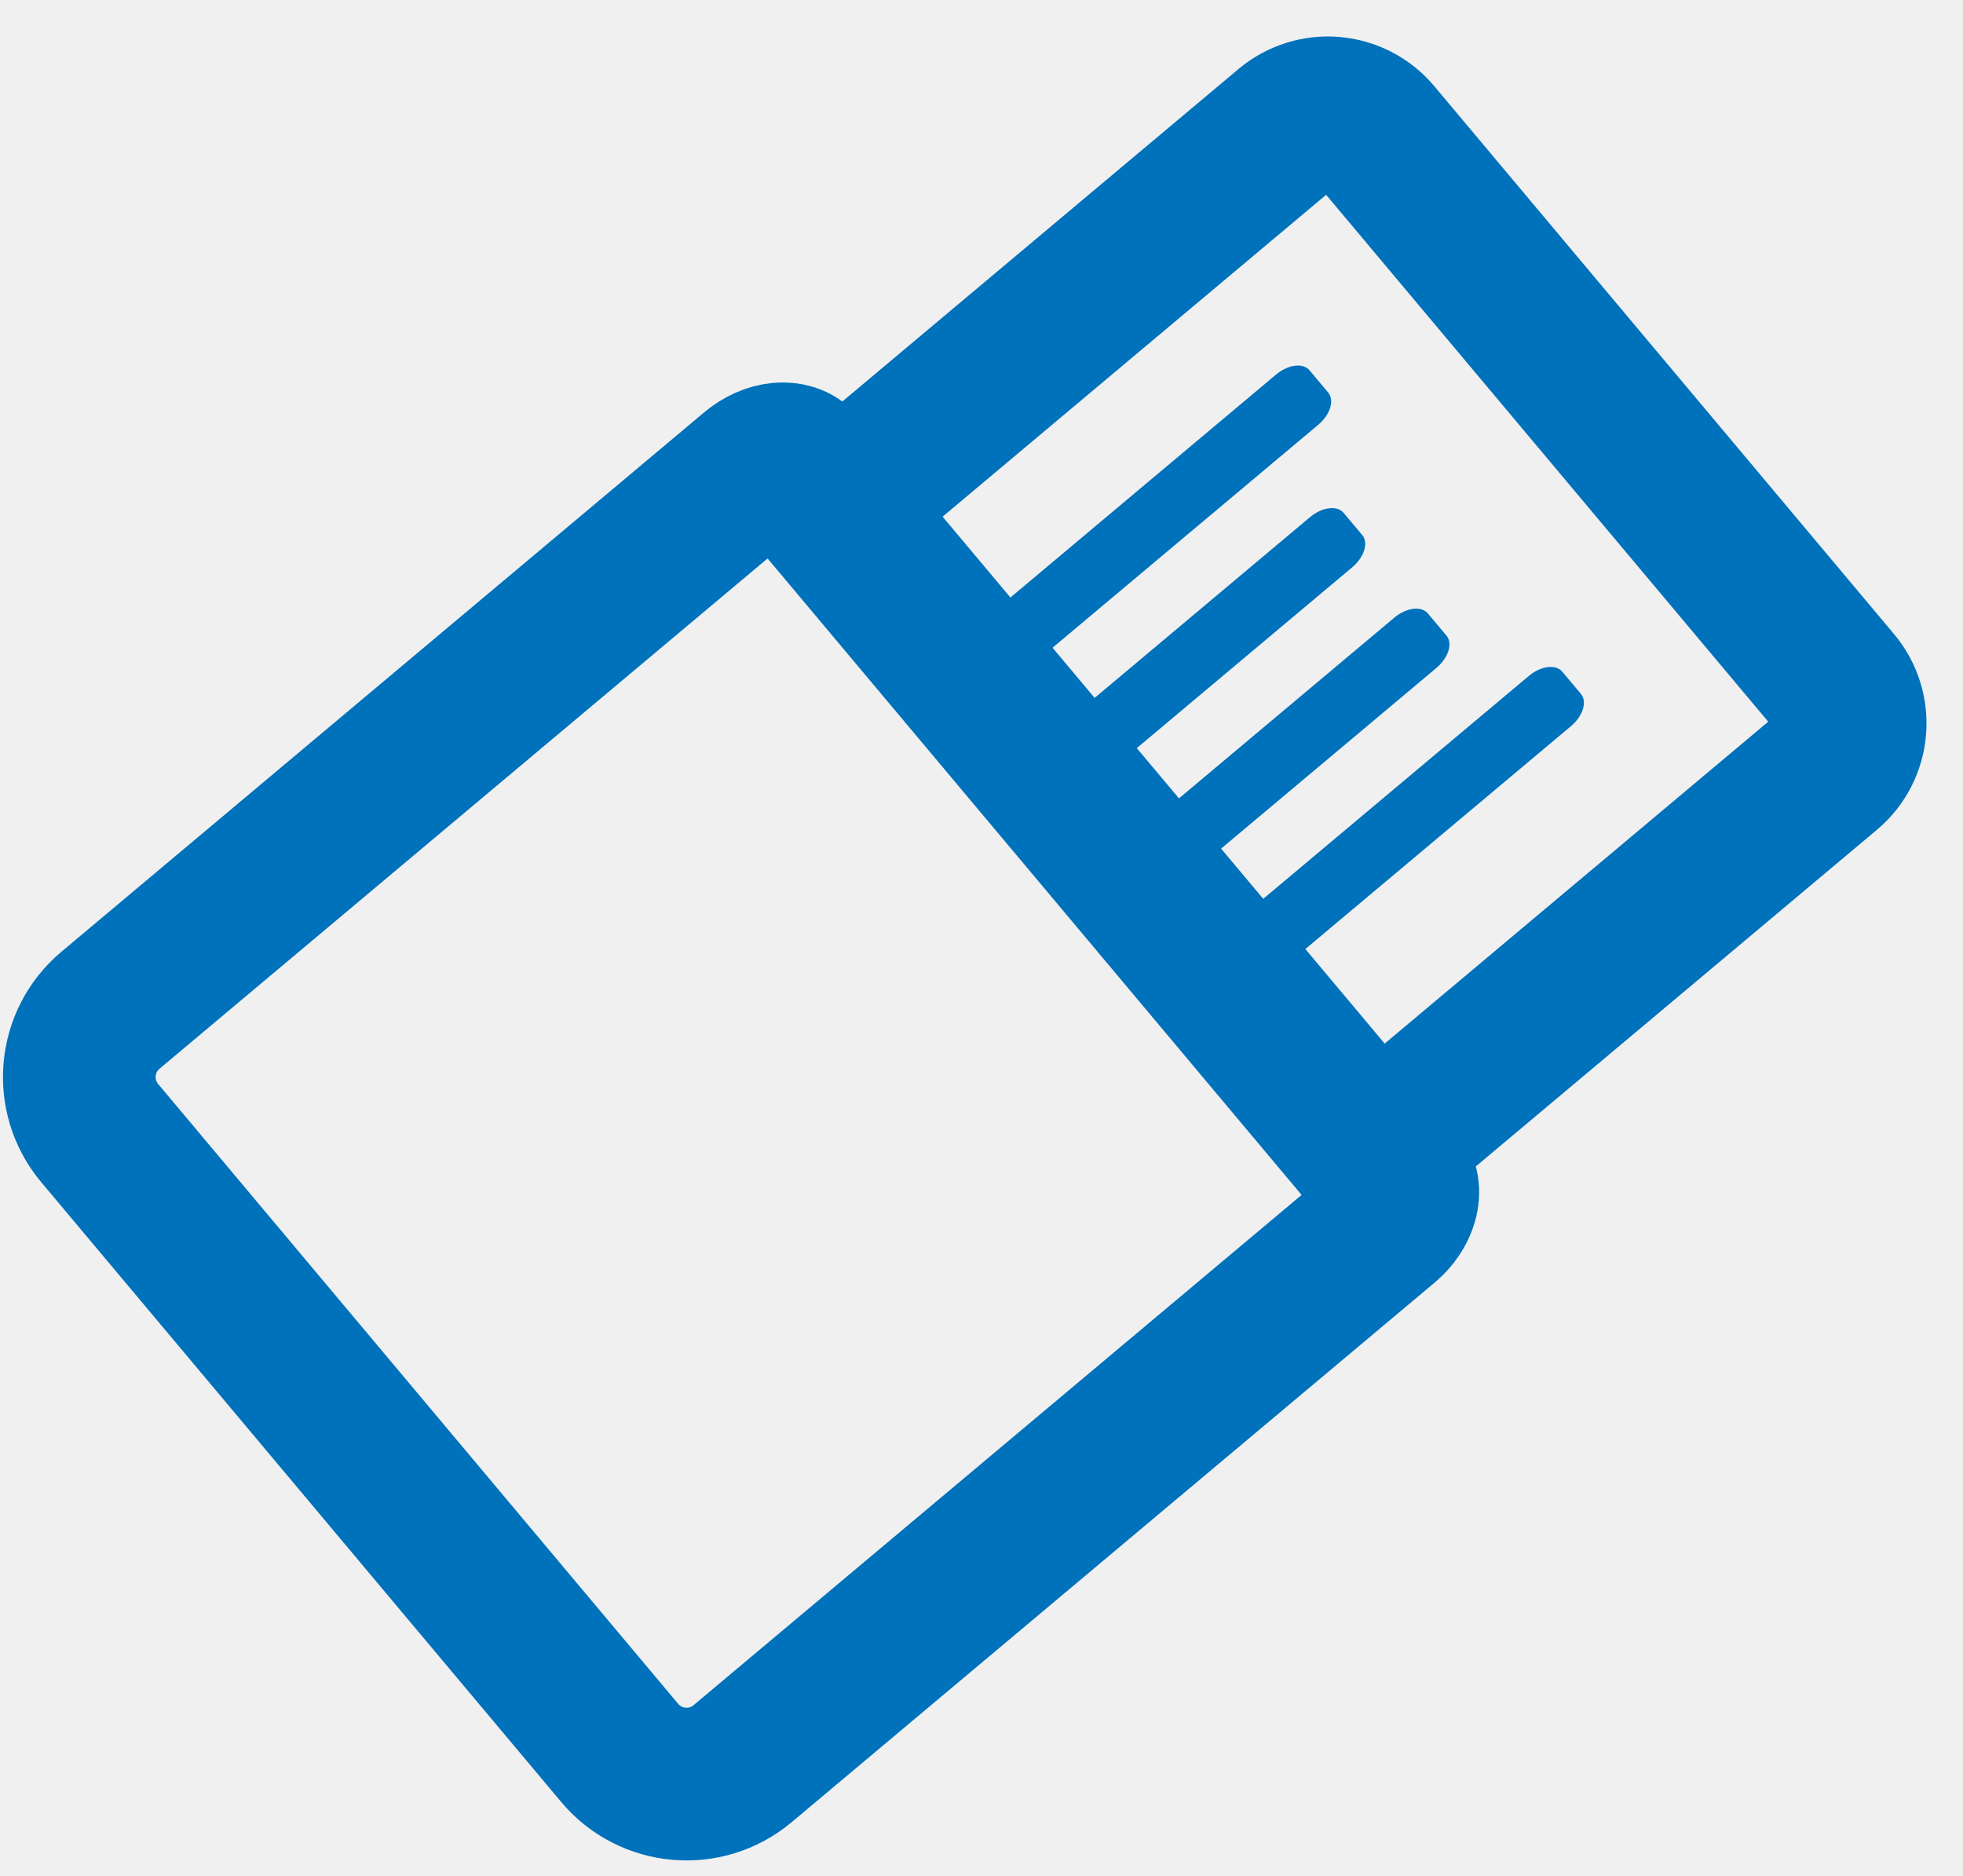
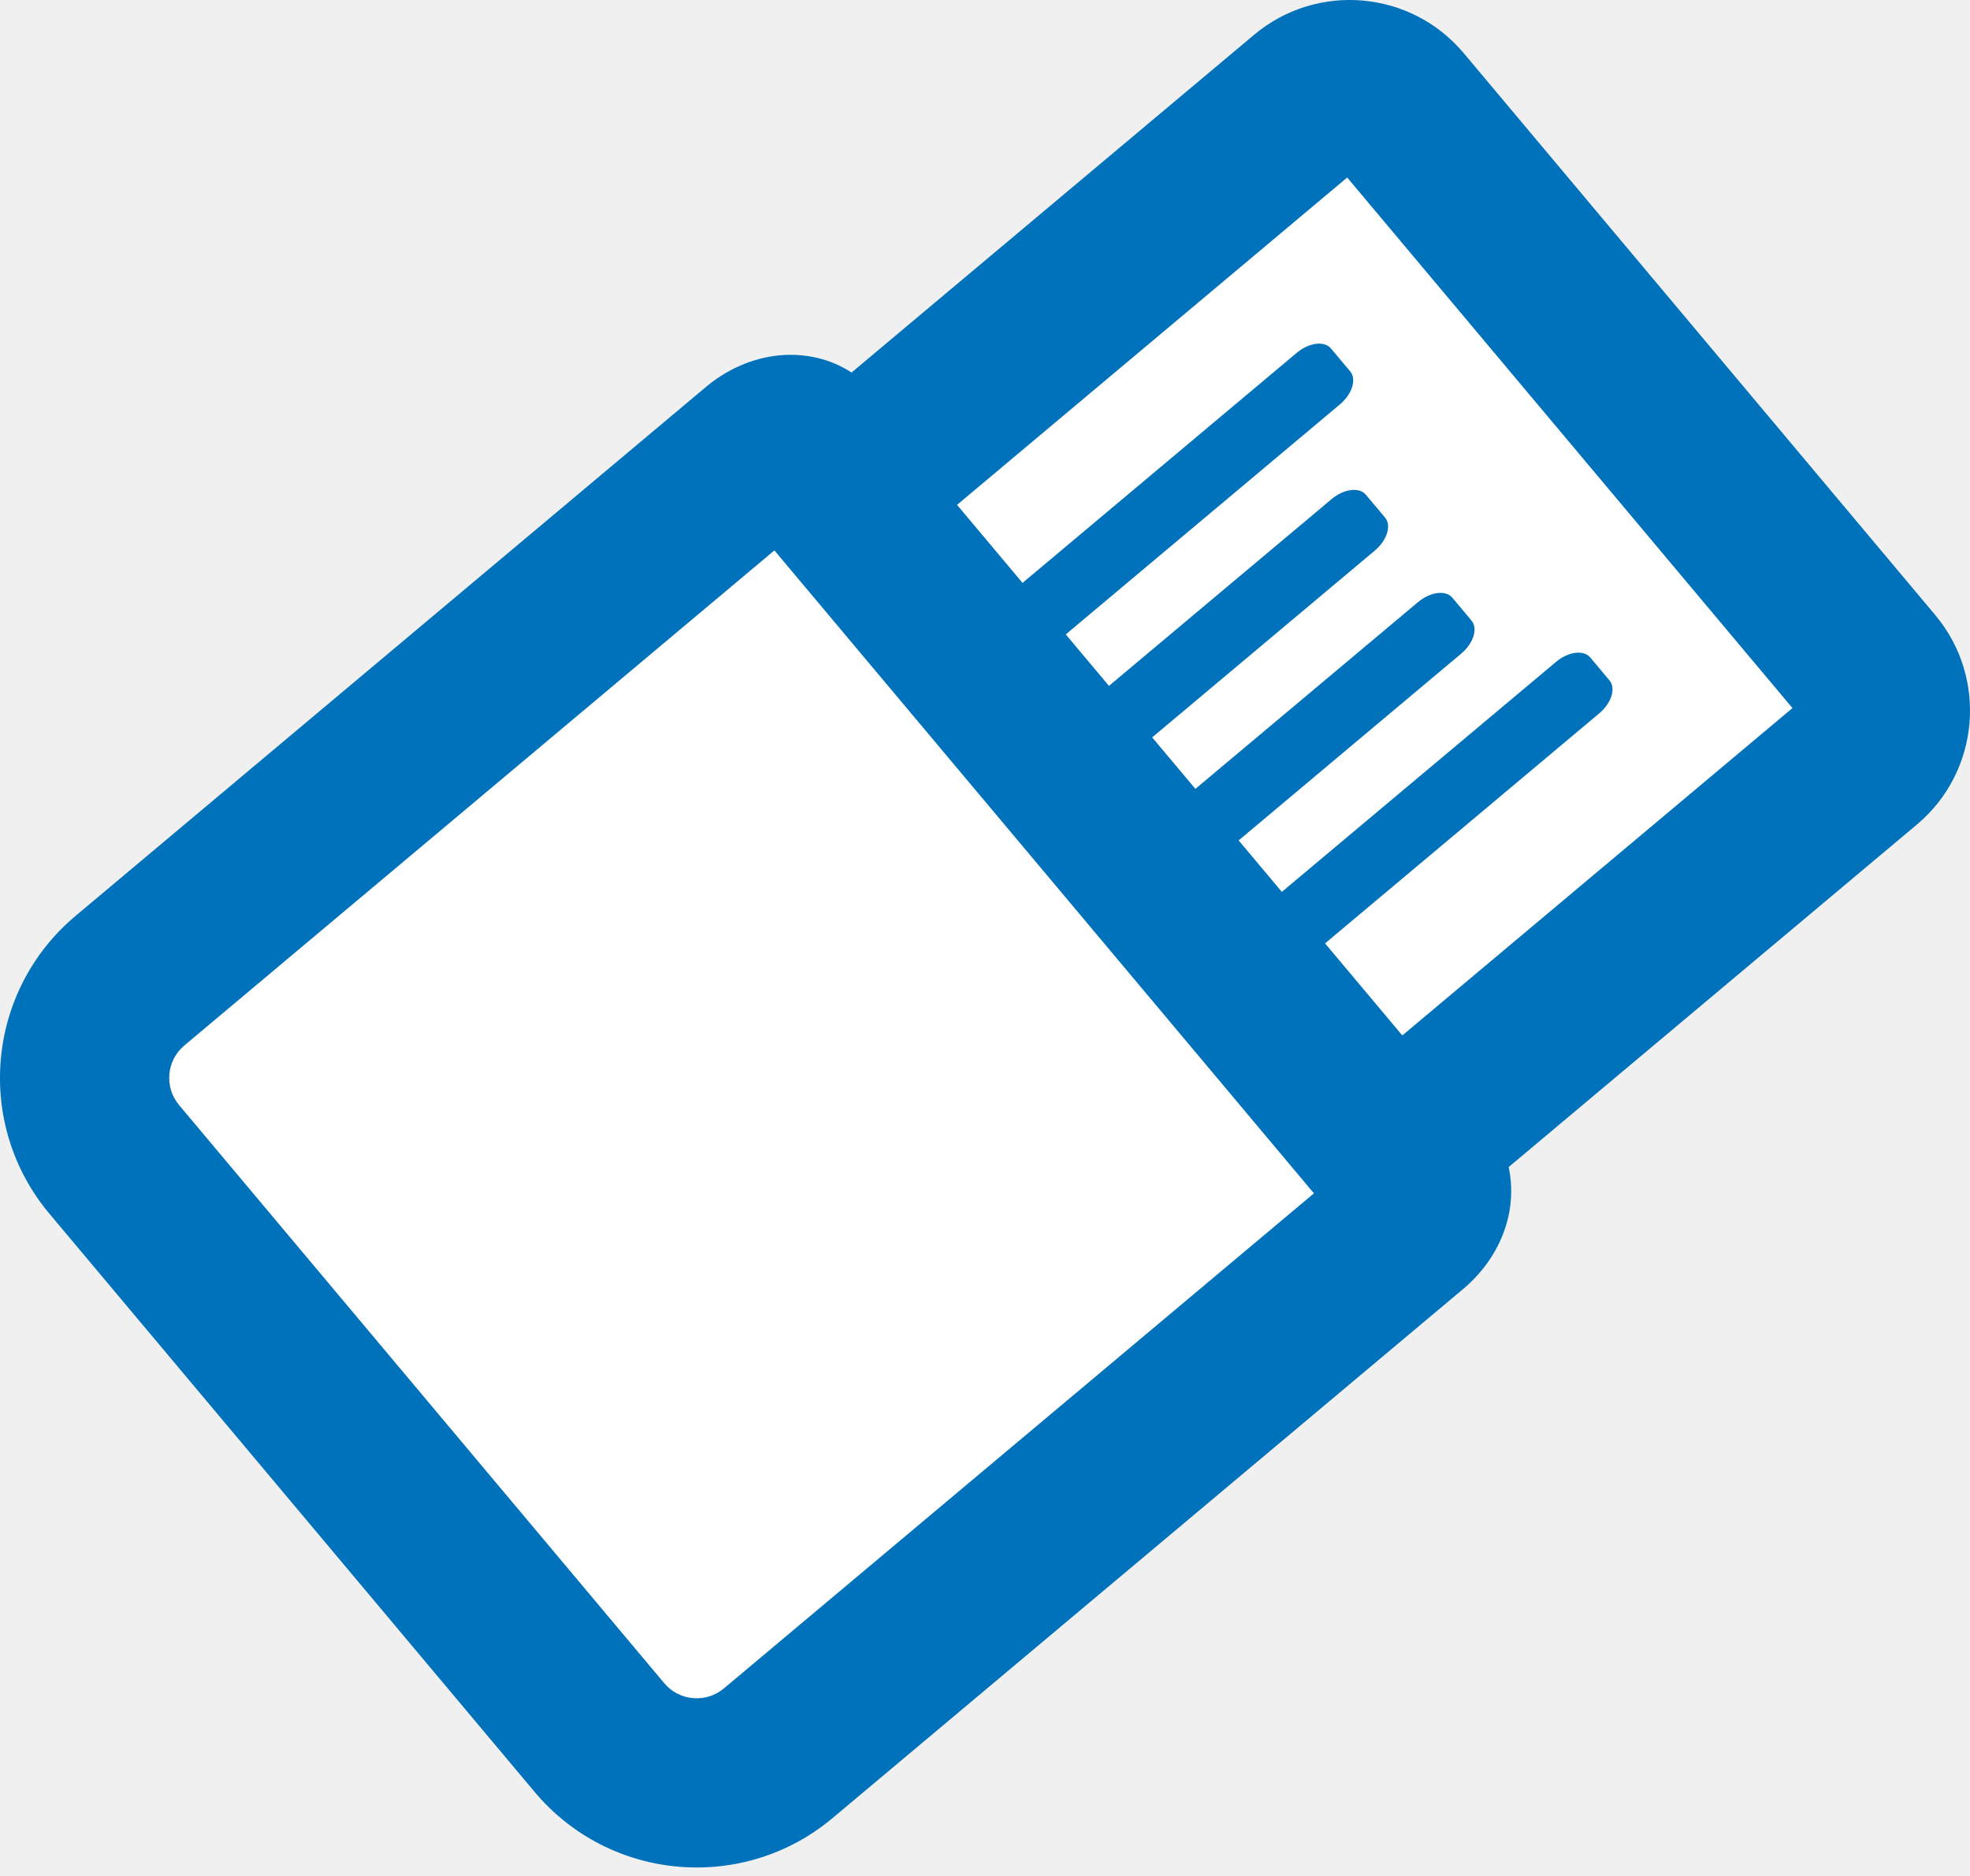
- <svg xmlns="http://www.w3.org/2000/svg" width="45" height="43" viewBox="0 0 45 43" fill="none">
-   <path fill-rule="evenodd" clip-rule="evenodd" d="M17.024 40.427C16.178 41.137 14.916 41.027 14.206 40.181L2.286 25.974C1.576 25.128 1.686 23.867 2.532 23.157L17.269 10.791C17.649 10.472 18.134 10.425 18.352 10.685L32.053 27.014C32.271 27.274 32.141 27.743 31.761 28.061L17.024 40.427Z" stroke="#0071BB" stroke-width="3.5" />
-   <path fill-rule="evenodd" clip-rule="evenodd" d="M31.382 26.508L18.998 11.749L29.517 2.922C30.124 2.413 31.029 2.492 31.538 3.099L42.078 15.659C42.587 16.267 42.508 17.171 41.901 17.681L31.382 26.508Z" stroke="#0071BB" stroke-width="3.5" />
-   <path fill-rule="evenodd" clip-rule="evenodd" d="M33.16 14.571L32.731 14.06C32.583 13.883 32.238 13.927 31.962 14.159L25.554 19.536L26.52 20.688L32.928 15.311C33.204 15.079 33.308 14.748 33.16 14.571Z" fill="#0071BB" />
-   <path fill-rule="evenodd" clip-rule="evenodd" d="M31.228 12.265L30.8 11.755C30.651 11.578 30.307 11.622 30.031 11.854L23.623 17.231L24.589 18.382L30.997 13.005C31.273 12.774 31.377 12.442 31.228 12.265Z" fill="#0071BB" />
-   <path fill-rule="evenodd" clip-rule="evenodd" d="M36.242 15.907L35.813 15.396C35.665 15.219 35.321 15.263 35.047 15.494L27.485 21.839L28.451 22.99L36.013 16.645C36.288 16.414 36.39 16.084 36.242 15.907Z" fill="#0071BB" />
-   <path fill-rule="evenodd" clip-rule="evenodd" d="M30.448 8.999L30.02 8.488C29.871 8.311 29.528 8.355 29.253 8.585L21.691 14.931L22.657 16.082L30.219 9.737C30.494 9.506 30.597 9.176 30.448 8.999Z" fill="#0071BB" />
+ <svg xmlns="http://www.w3.org/2000/svg" width="42" height="40" viewBox="0 0 42 40" fill="none">
+   <path fill-rule="evenodd" clip-rule="evenodd" d="M16.592 37.383C15.447 38.343 13.741 38.194 12.78 37.049L2.437 24.722C1.476 23.578 1.626 21.871 2.77 20.91L16.215 9.629C16.577 9.325 17.039 9.28 17.247 9.528L30.315 25.102C30.523 25.35 30.399 25.798 30.037 26.101L16.592 37.383Z" fill="white" />
+   <path fill-rule="evenodd" clip-rule="evenodd" d="M32.127 26.065C32.285 25.501 32.295 24.655 31.697 23.943L18.629 8.369C18.032 7.657 17.197 7.52 16.613 7.577C16.02 7.635 15.479 7.892 15.055 8.247L1.611 19.529C-0.297 21.13 -0.546 23.974 1.055 25.881L11.399 38.209C12.999 40.116 15.844 40.365 17.752 38.764L31.196 27.483C31.619 27.128 31.967 26.64 32.127 26.065ZM28.151 25.329L15.433 36.001C15.051 36.321 14.482 36.271 14.162 35.89L3.818 23.563C3.498 23.181 3.548 22.612 3.93 22.292L16.648 11.62L28.151 25.329Z" fill="#0071BB" />
+   <path fill-rule="evenodd" clip-rule="evenodd" d="M29.674 24.619L17.863 10.543L27.896 2.124C28.475 1.638 29.338 1.714 29.824 2.293L39.876 14.272C40.362 14.851 40.286 15.714 39.707 16.2L29.674 24.619Z" fill="white" />
+   <path fill-rule="evenodd" clip-rule="evenodd" d="M40.867 17.582C42.209 16.456 42.384 14.455 41.258 13.113L31.206 1.133C30.079 -0.209 28.079 -0.384 26.737 0.742L15.322 10.32L29.452 27.16L40.867 17.582ZM38.215 15.098L29.897 22.078L20.404 10.765L28.722 3.785L38.215 15.098Z" fill="#0071BB" />
+   <path fill-rule="evenodd" clip-rule="evenodd" d="M31.372 13.232L30.964 12.745C30.822 12.576 30.494 12.619 30.23 12.84L24.118 17.968L25.04 19.067L31.151 13.938C31.415 13.717 31.514 13.401 31.372 13.232Z" fill="#0071BB" />
+   <path fill-rule="evenodd" clip-rule="evenodd" d="M29.529 11.036L29.12 10.549C28.979 10.38 28.651 10.422 28.387 10.644L22.275 15.772L23.197 16.87L29.308 11.742C29.572 11.521 29.671 11.205 29.529 11.036Z" fill="#0071BB" />
+   <path fill-rule="evenodd" clip-rule="evenodd" d="M34.313 14.507L33.905 14.02C33.763 13.851 33.436 13.893 33.174 14.113L25.961 20.164L26.883 21.262L34.095 15.211C34.357 14.991 34.455 14.675 34.313 14.507Z" fill="#0071BB" />
+   <path fill-rule="evenodd" clip-rule="evenodd" d="M28.785 7.918L28.376 7.431C28.235 7.262 27.907 7.304 27.645 7.524L20.433 13.576L21.355 14.674L28.567 8.622C28.829 8.402 28.927 8.087 28.785 7.918Z" fill="#0071BB" />
</svg>
